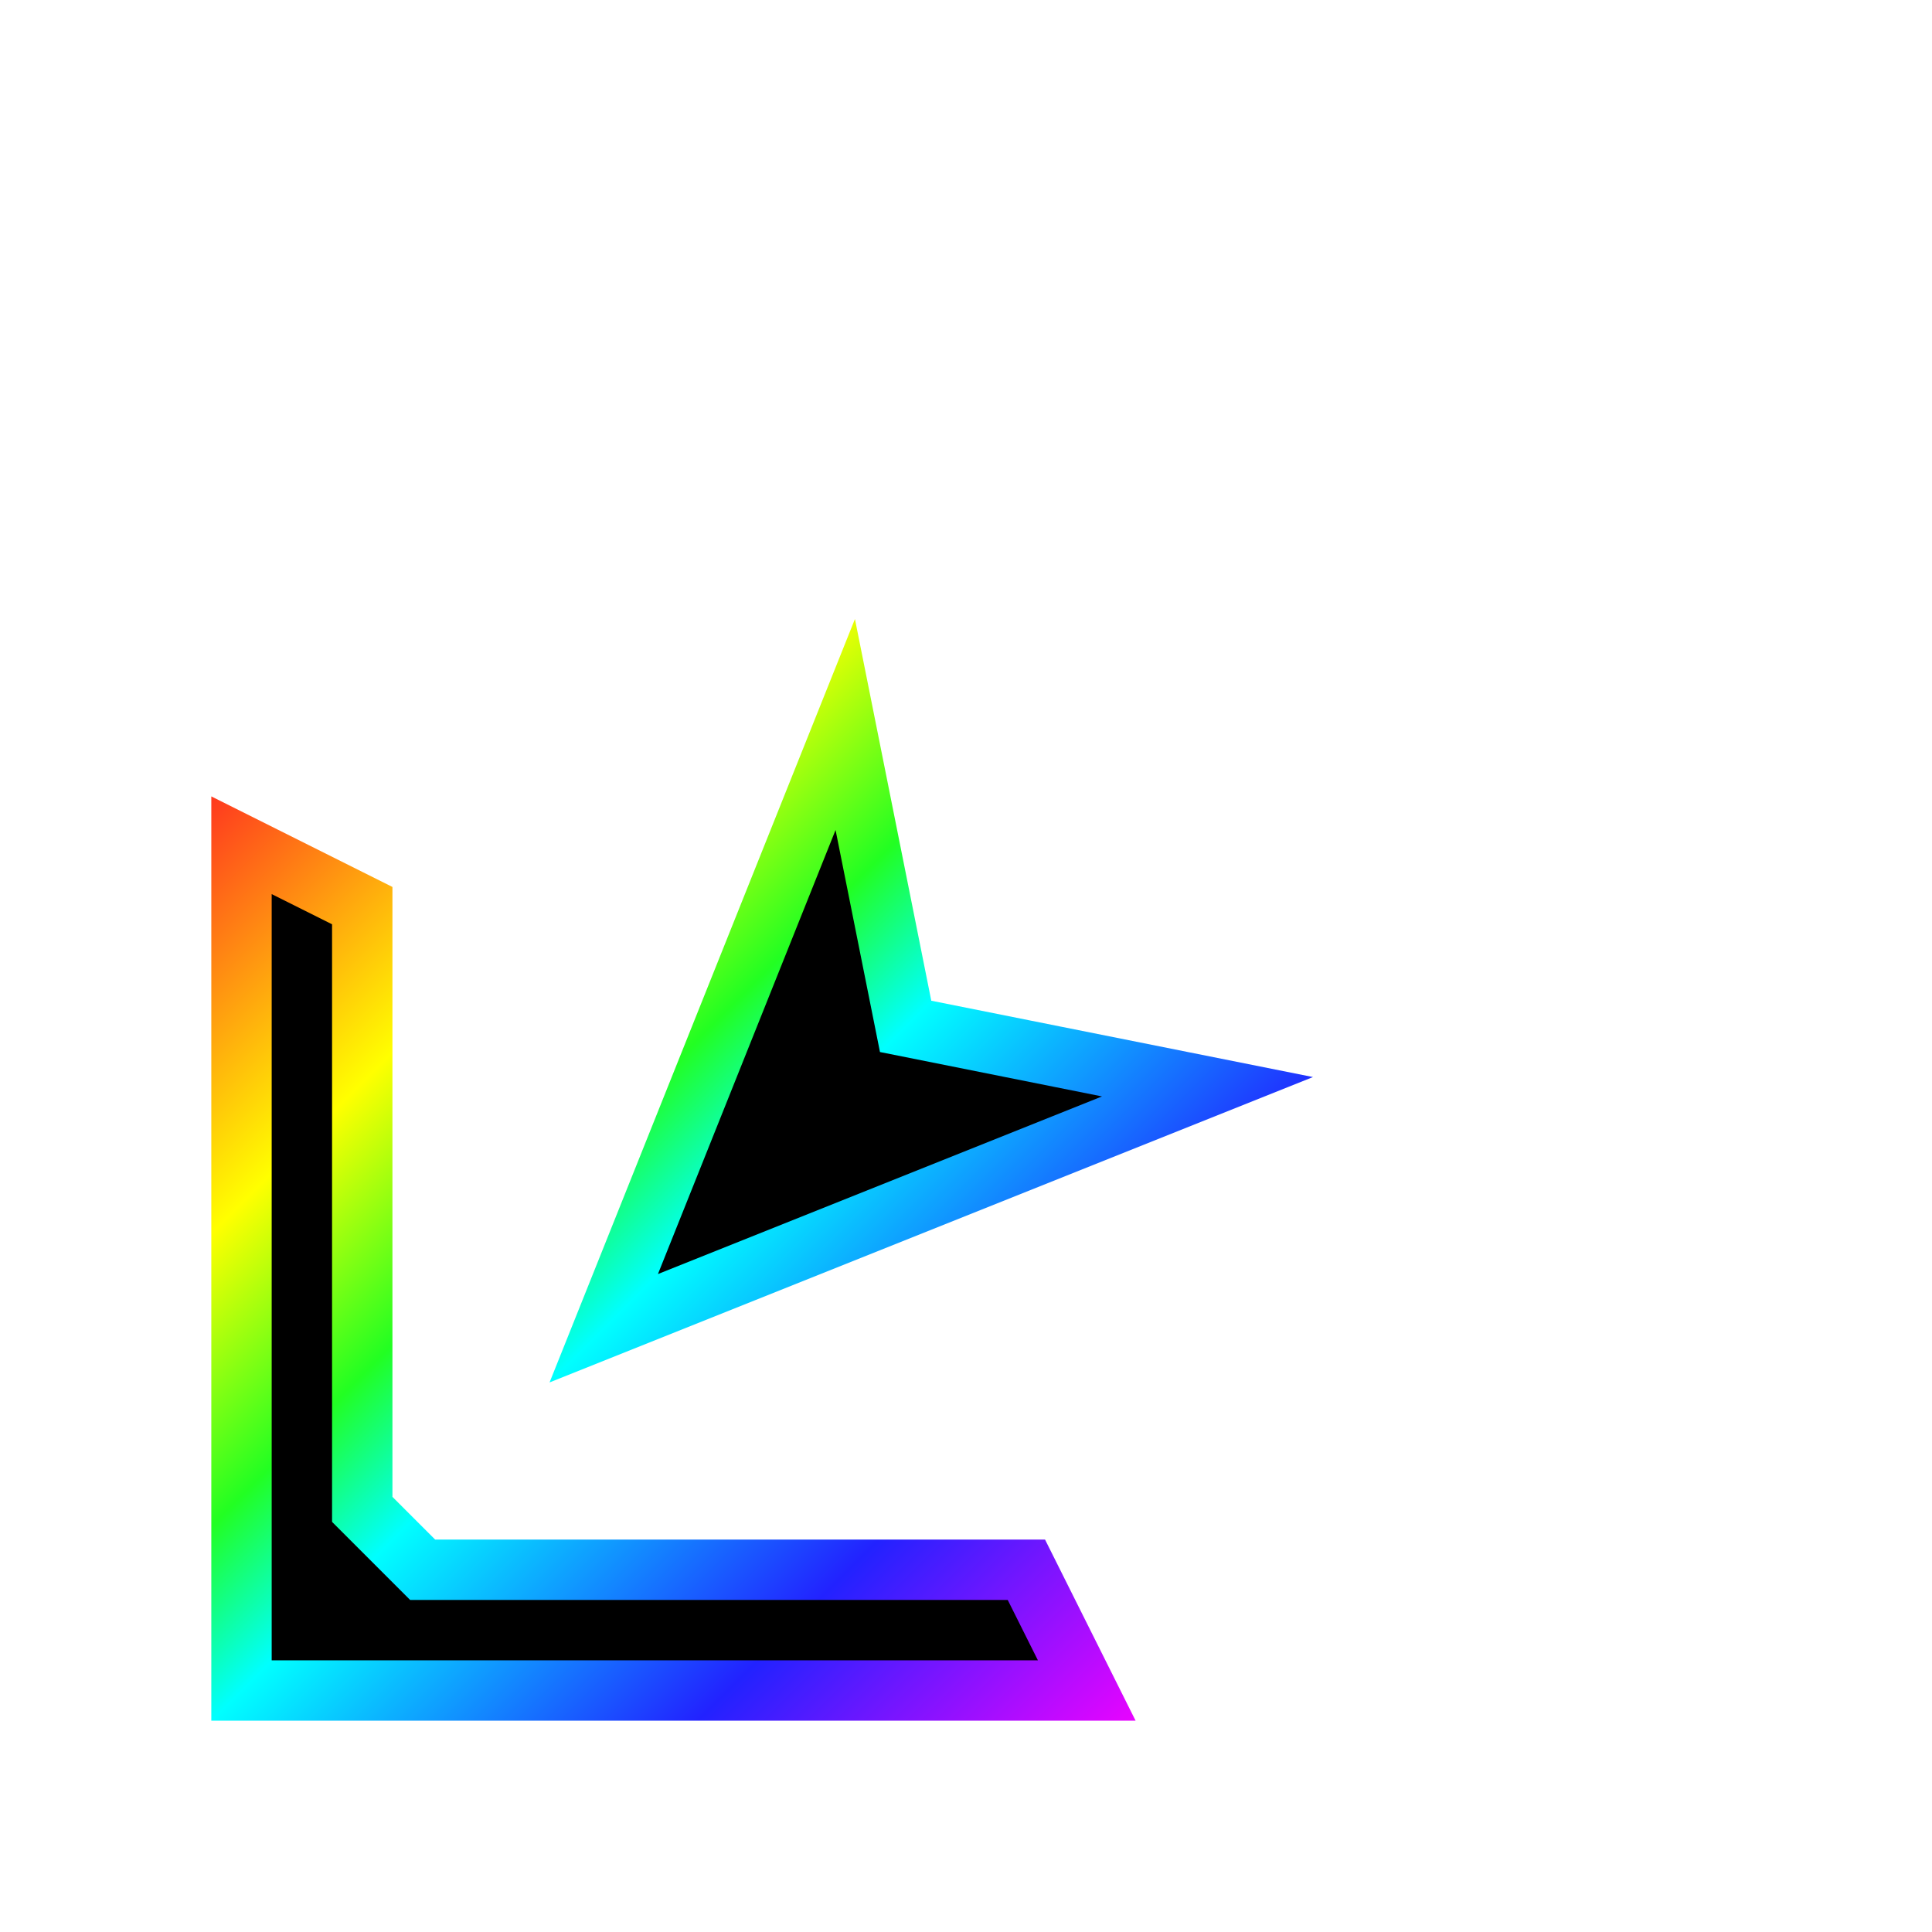
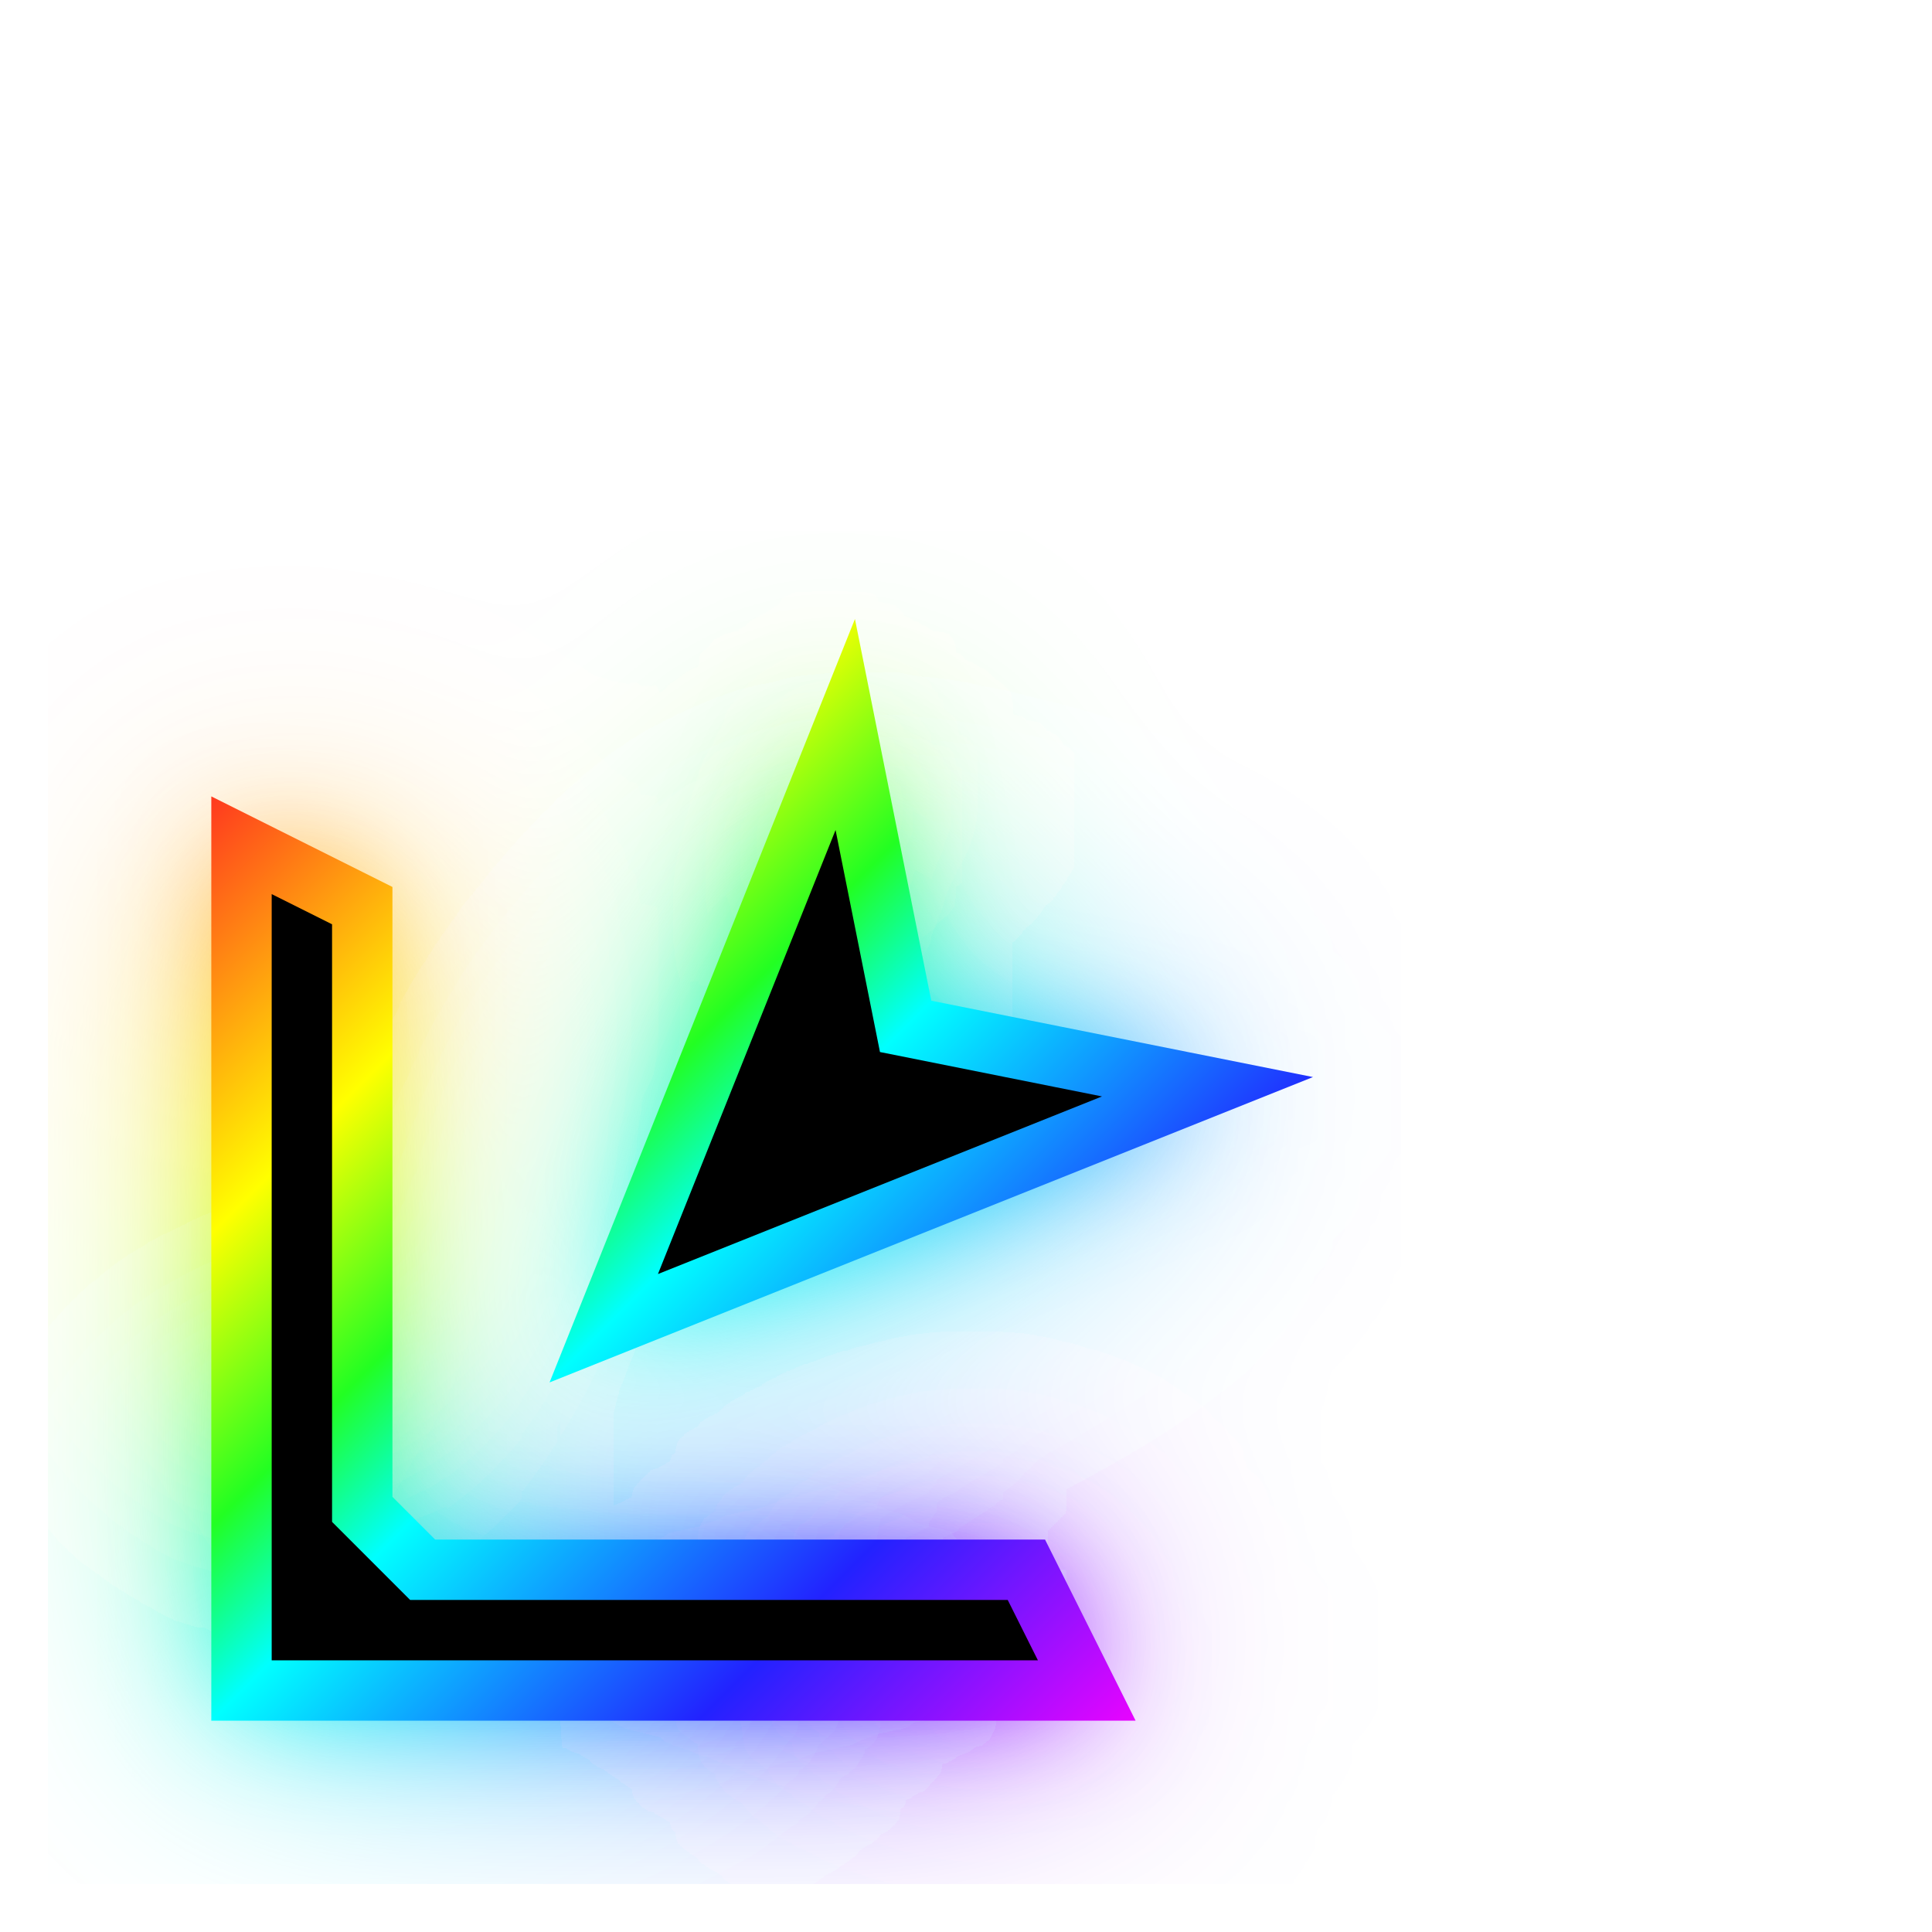
<svg xmlns="http://www.w3.org/2000/svg" width="32" height="32" viewBox="0 0 32 32">
  <defs>
    <linearGradient id="gradient" x1="0" y1="0" x2="1" y2="1">
      <stop offset="0%" stop-color="#f22" />
      <stop offset="25%" stop-color="#ff0" />
      <stop offset="40%" stop-color="#2f2" />
      <stop offset="50%" stop-color="#0ff" />
      <stop offset="75%" stop-color="#22f" />
      <stop offset="100%" stop-color="#f0f" />
    </linearGradient>
    <filter id="glow" x="-20%" y="-20%" width="140%" height="140%">
      <feGaussianBlur stdDeviation="1" result="blur1" />
      <feGaussianBlur stdDeviation="2" result="blur2" />
      <feMerge>
        <feMergeNode in="blur1" />
        <feMergeNode in="blur2" />
        <feMergeNode in="SourceGraphic" />
      </feMerge>
    </filter>
  </defs>
-   <path d="         " fill="url(#gradient)" stroke="none" style="filter: url(#glow)" />
+   <path d="         M 4 28         v -14         l 2 1         v 10         l 1 1         h 10         l 1 2         h -14         z         M 10 22         l 4 -10         l 1 5         l 5 1         z         " fill="url(#gradient)" stroke="none" style="filter: url(#glow)" />
  <path d="         M 4 28         v -14         l 2 1         v 10         l 1 1         h 10         l 1 2         h -14         z         M 10 22         l 4 -10         l 1 5         l 5 1         z " fill="#000" stroke="url(#gradient)" stroke-width="1" />
</svg>
